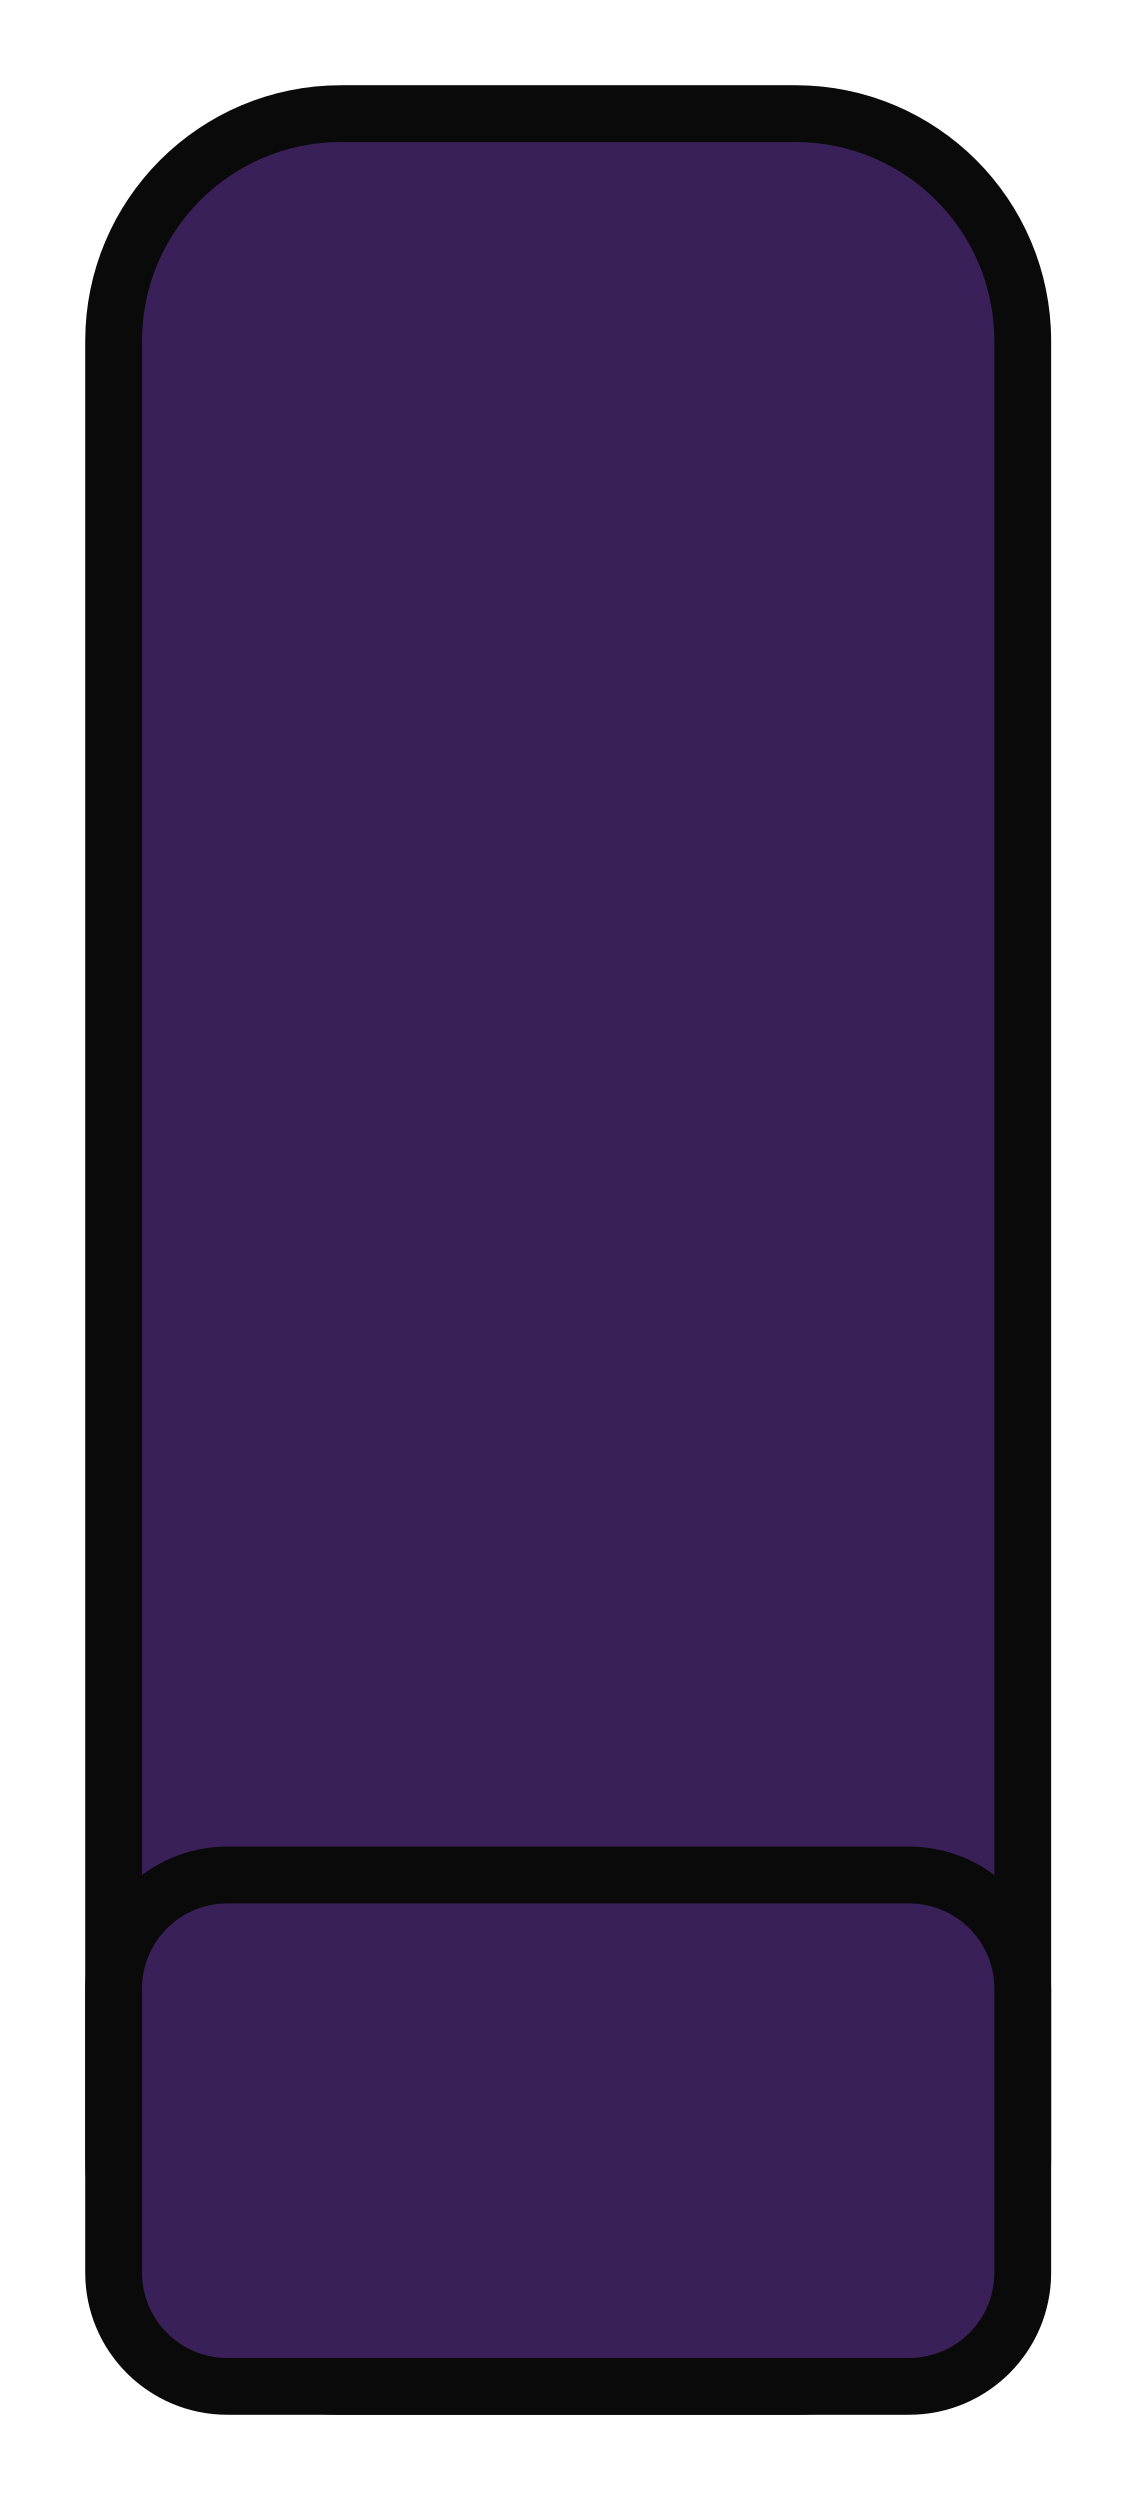
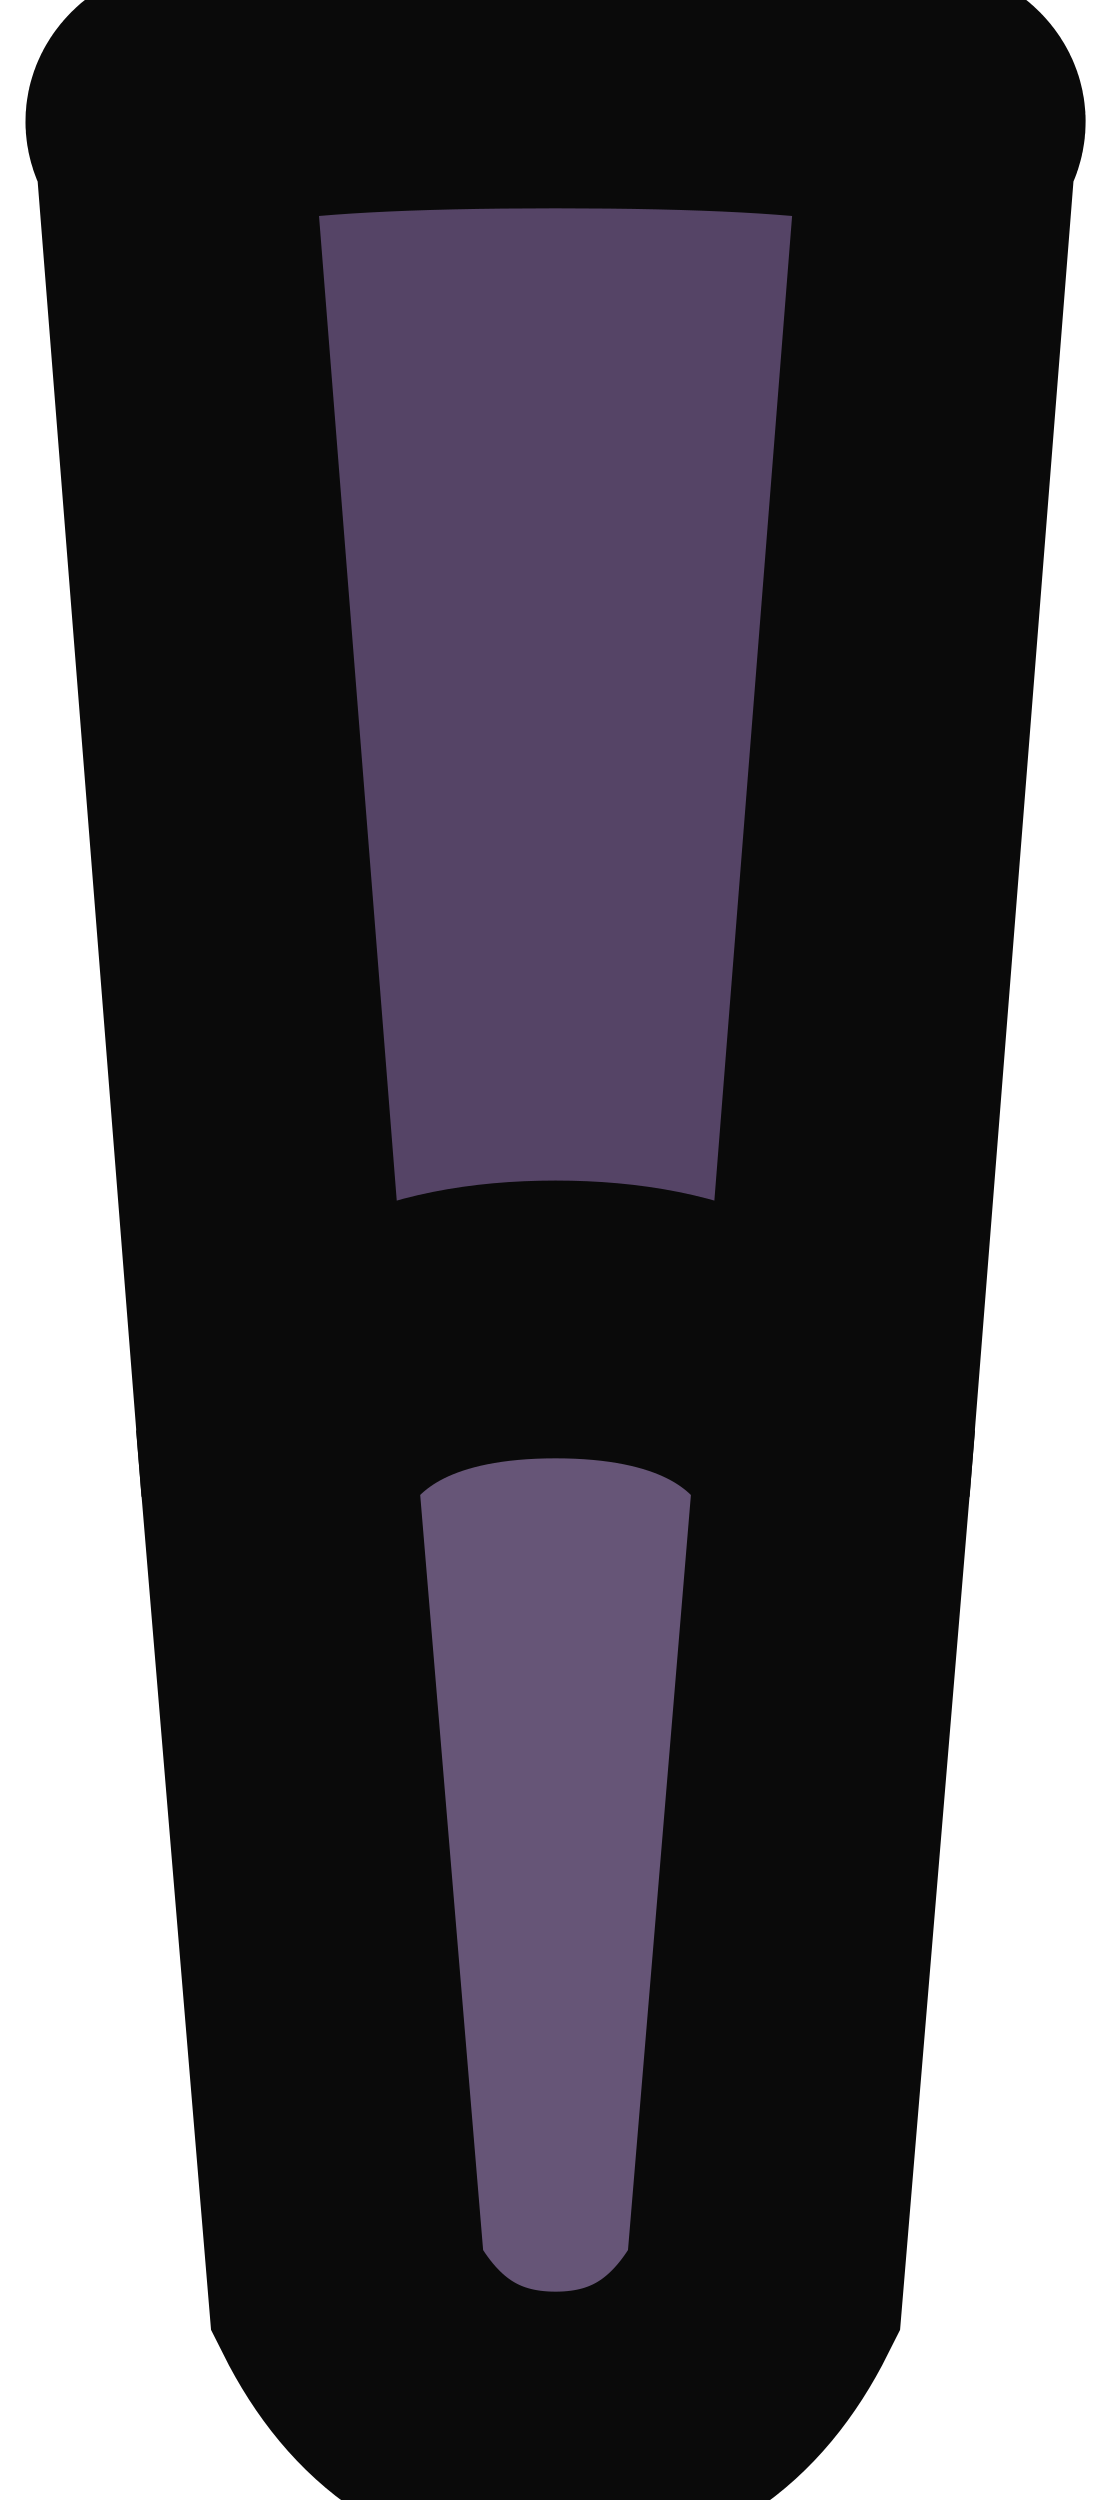
- <svg xmlns="http://www.w3.org/2000/svg" viewBox="0 0 40 88" width="40" height="88">
-   <rect x="4" y="4" width="32" height="80" rx="8" fill="#3a2058" stroke="#0a0a0a" stroke-width="2" />
-   <rect x="4" y="66" width="32" height="18" rx="4" fill="#3a2058" stroke="#0a0a0a" stroke-width="2" />
+ <svg xmlns="http://www.w3.org/2000/svg" viewBox="0 0 32 72" width="32" height="72">
+   <path d="M 5,4 Q 3,2 16,2 Q 29,2 27,4 L 24,42 Q 22,46 16,46 Q 10,46 8,42 Z" fill="#554466" stroke="#0a0a0a" stroke-width="8" />
+   <path d="M 8,42 Q 10,38 16,38 Q 22,38 24,42 L 22,66 Q 20,70 16,70 Q 12,70 10,66 Z" fill="#665577" stroke="#0a0a0a" stroke-width="8" />
</svg>
